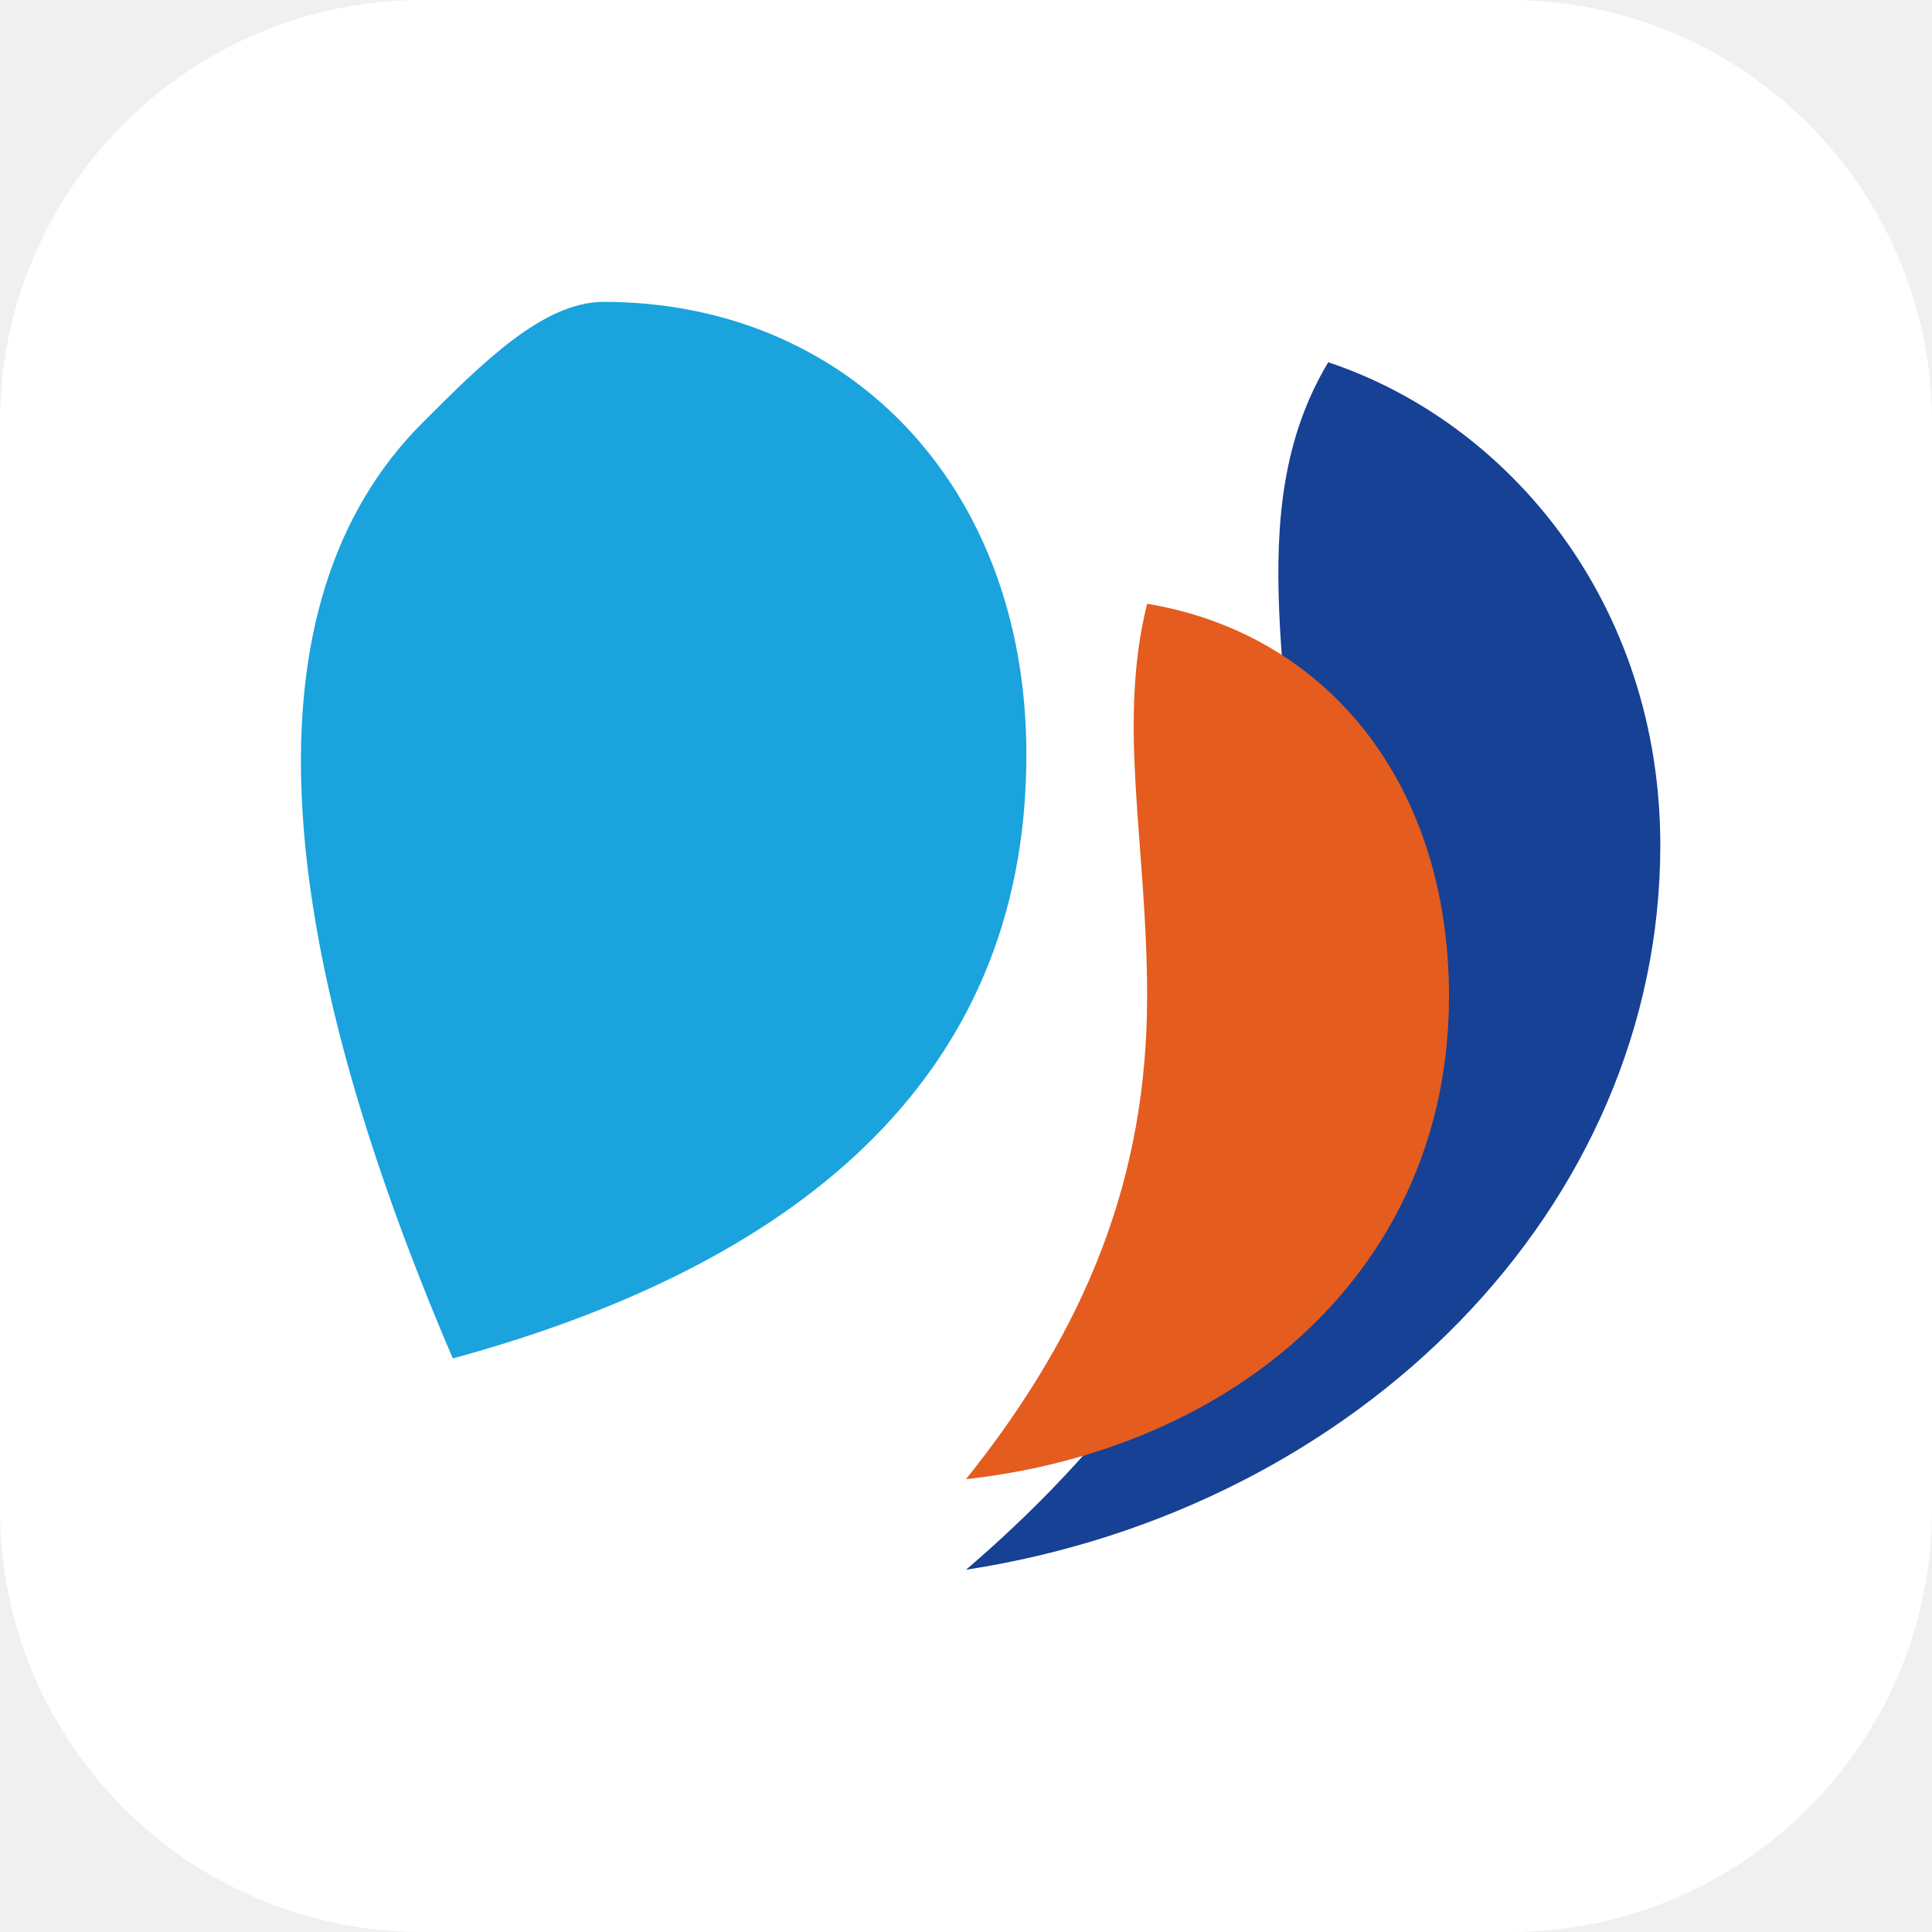
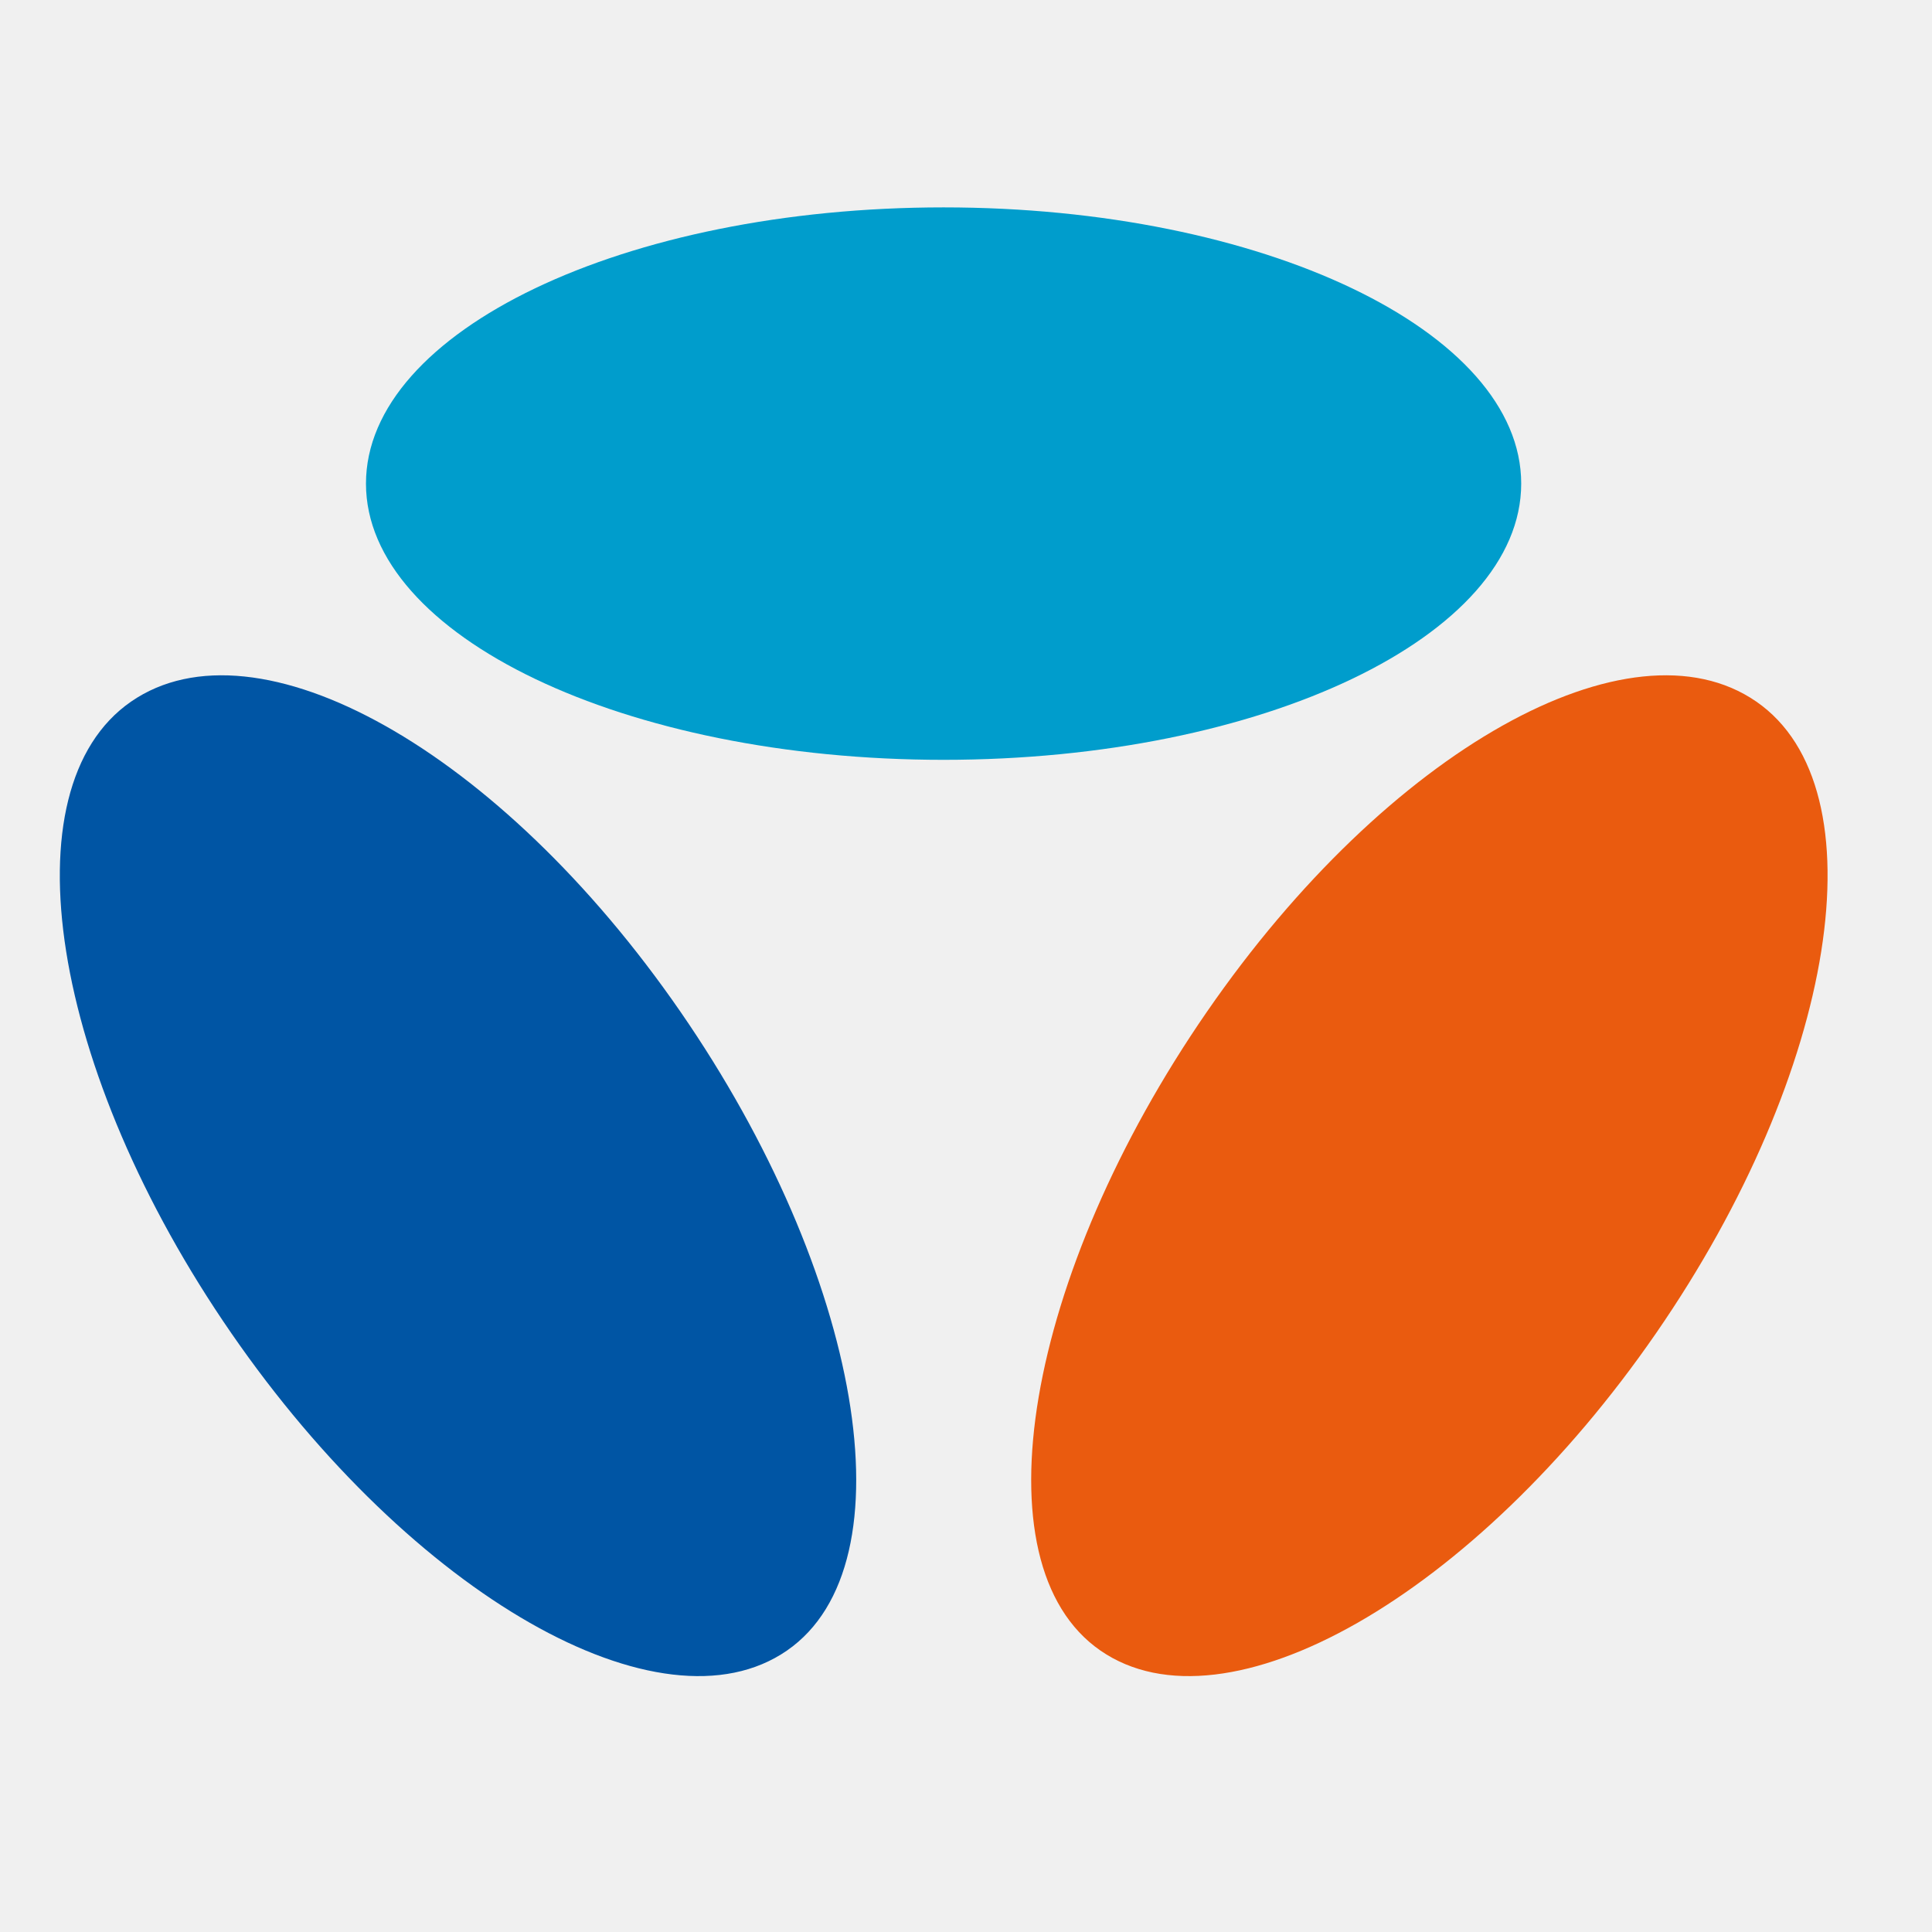
- <svg xmlns="http://www.w3.org/2000/svg" viewBox="0 0 64 64" width="64" height="64">
-   <rect width="64" height="64" rx="14" fill="#ffffff" />
-   <path d="M20 10c8 0 14 6 14 15 0 11-8 17-19 20C9 31 8 20 14 14c2-2 4-4 6-4Z" fill="#1aa3dd" />
-   <path d="M44 12c6 2 11 8 11 16 0 12-10 22-23 24 7-6 11-13 11-22 0-7-2-13 1-18Z" fill="#164194" />
-   <path d="M38 20c6 1 10 6 10 13 0 9-7 15-16 16 4-5 6-10 6-16 0-5-1-9 0-13Z" fill="#e45c1e" />
+ <svg xmlns="http://www.w3.org/2000/svg" width="64" height="64" viewBox="530 -5 350 285" role="img" aria-labelledby="title">
+   <g transform="translate(540 0)">
+     <path d="M189.36 261.52C212.14 277.25 257.2 251.55 290 204.04 322.81 156.53 330.94 105.32 308.17 89.6 285.39 73.87 241.46 98.25 208.66 145.77 175.85 193.28 166.59 245.79 189.36 261.52L189.36 261.52Z" fill="#EA5B0F" />
+     <path d="M132.56 261.52C109.78 277.25 64.72 251.55 31.92 204.04 -0.89 156.53-9.02 105.32 13.75 89.6 36.53 73.87 80.46 98.25 113.26 145.77 146.07 193.28 155.33 245.79 132.56 261.52L132.56 261.52Z" fill="#0055A4" />
+     <ellipse cx="160.94" cy="50.11" rx="104.64" ry="50.04" fill="#009DCC" />
+   </g>
</svg>
